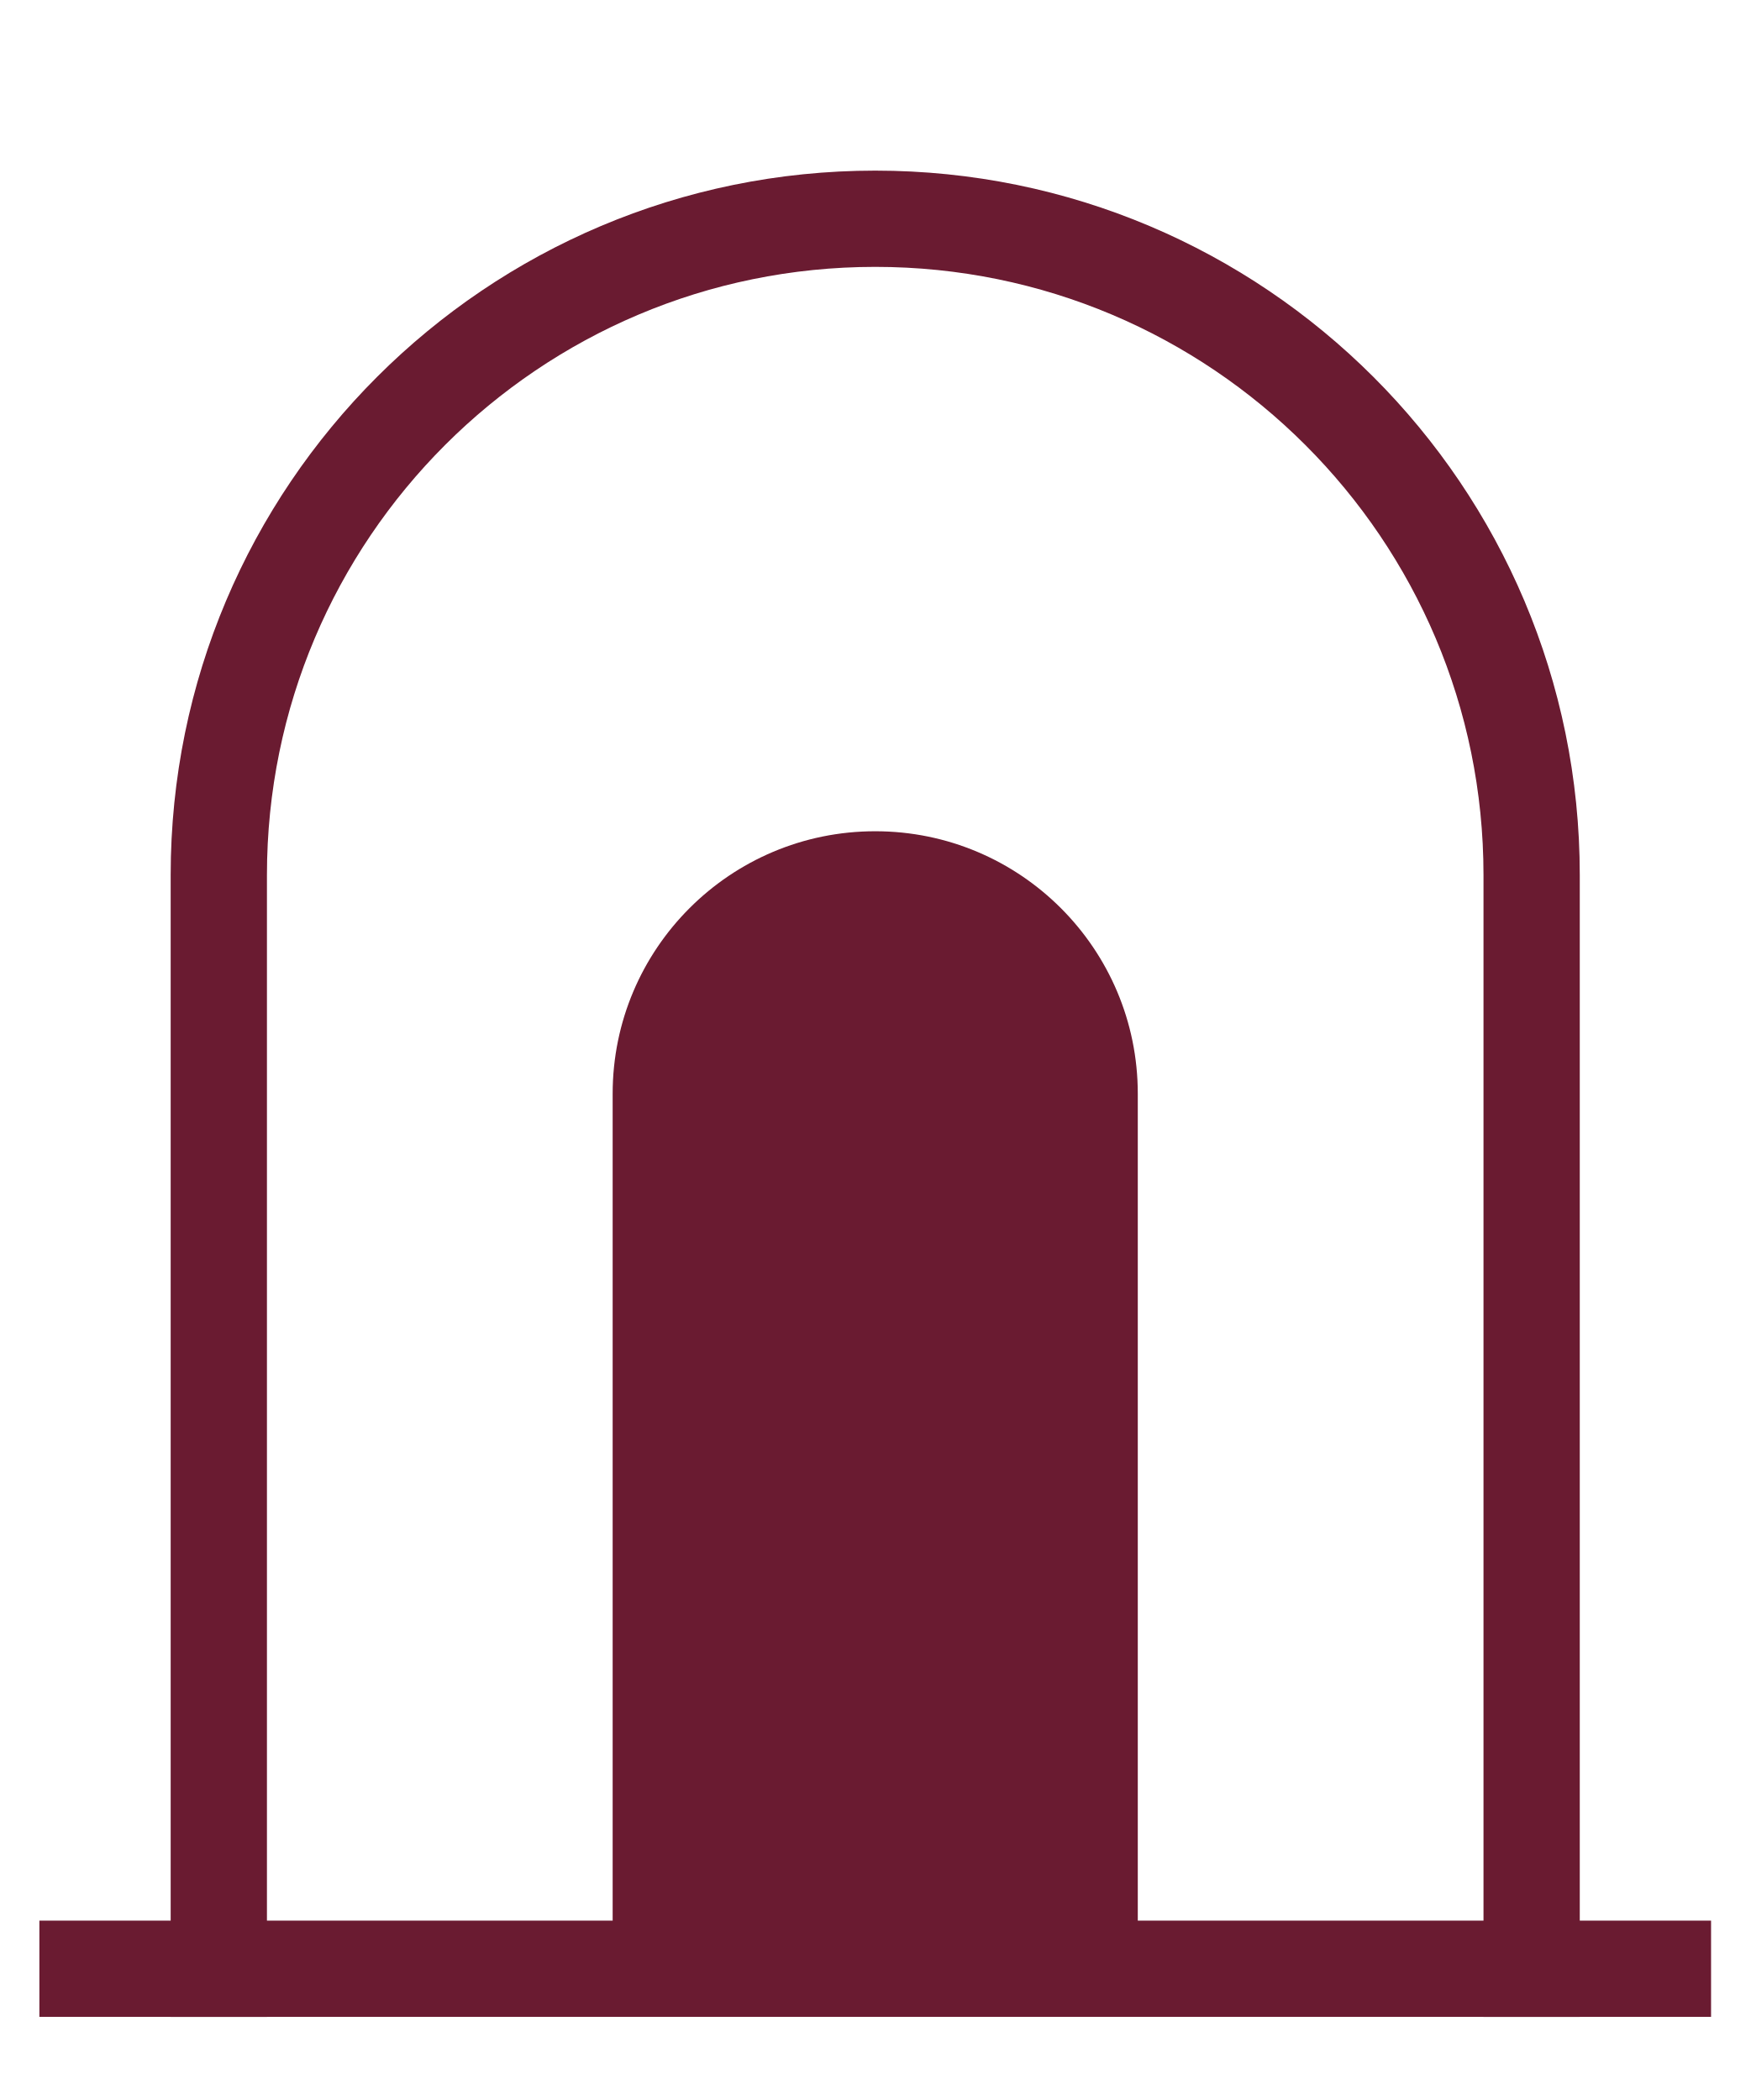
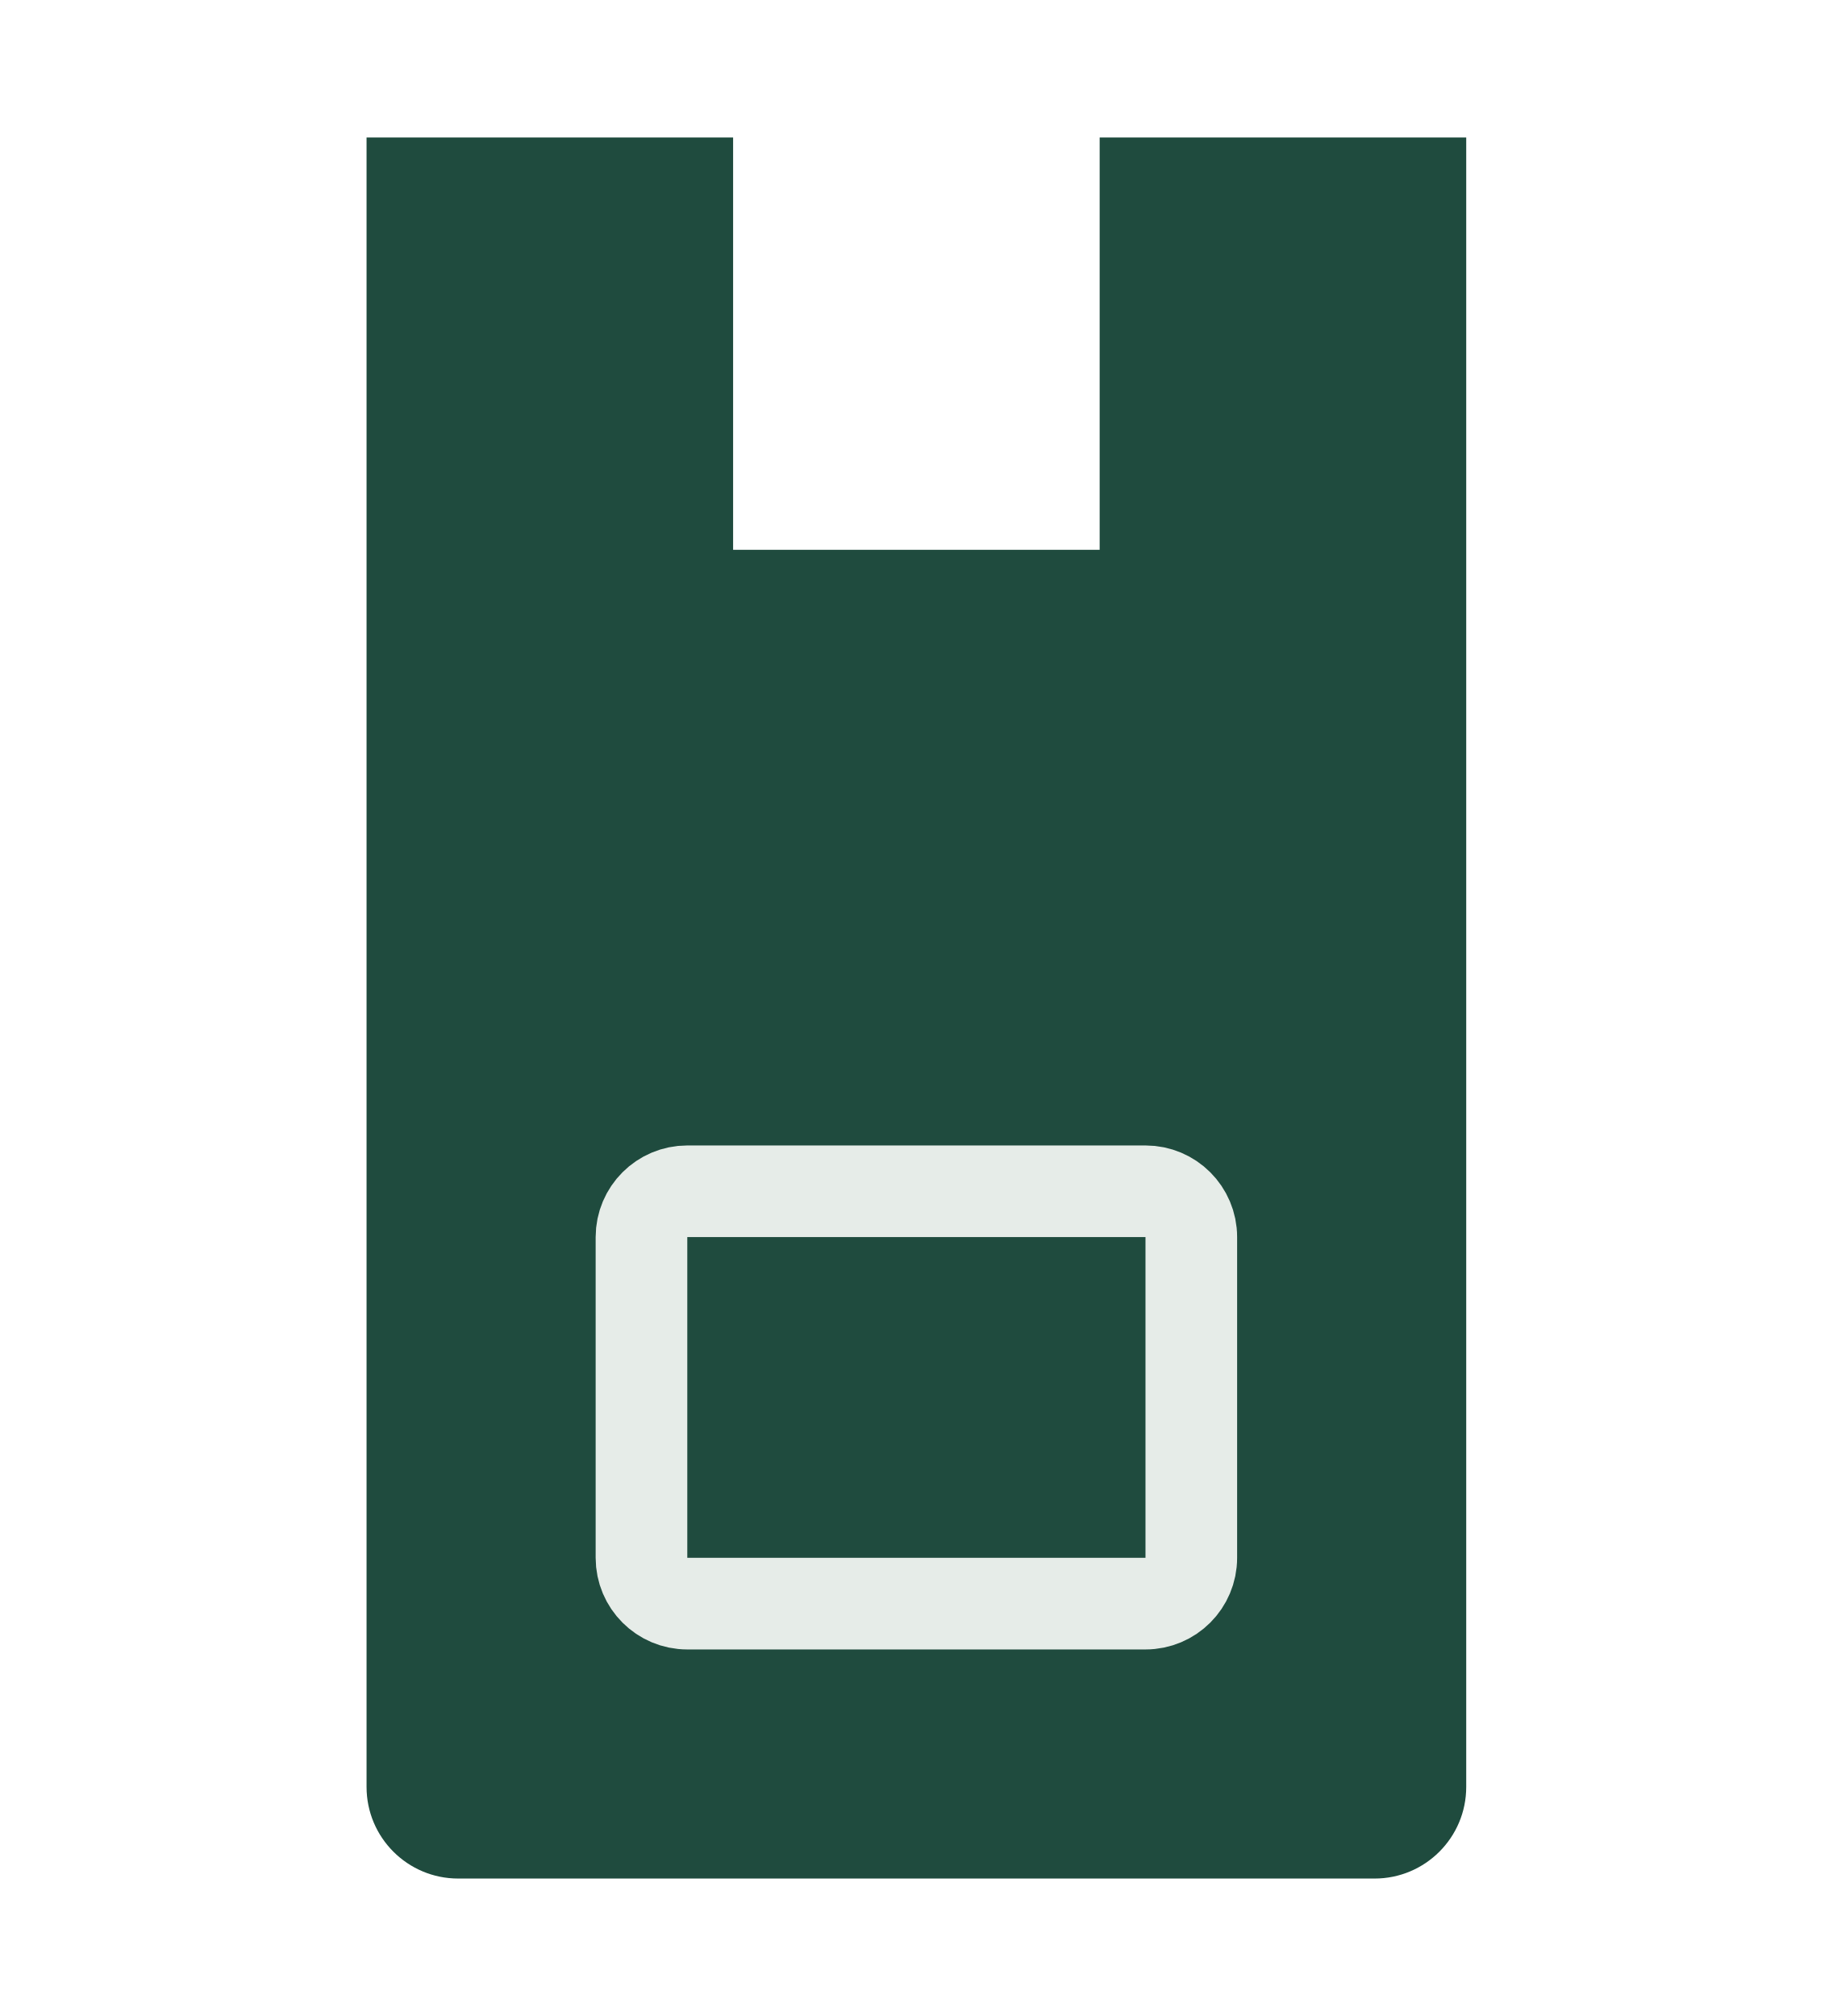
- <svg xmlns="http://www.w3.org/2000/svg" viewBox="0 0 40 48" width="40" height="48" fill="none">
-   <path d="M5 45V20a15 15 0 0 1 30 0v25" stroke="#6A1B31" stroke-width="2.2" stroke-linecap="square" />
-   <path d="M14 45V25a6 6 0 0 1 12 0v20Z" fill="#6A1B31" />
-   <path d="M2 45h36" stroke="#6A1B31" stroke-width="2.2" stroke-linecap="square" />
+ <svg xmlns="http://www.w3.org/2000/svg" viewBox="0 0 40 44" width="40" height="44">
+   <path d="M8 3h8v9h8V3h8v36a2 2 0 0 1-2 2H10a2 2 0 0 1-2-2Z" fill="#1F4B3E" />
+   <rect x="14" y="26" width="12" height="9" rx="1" fill="none" stroke="#E6ECE8" stroke-width="2" />
</svg>
